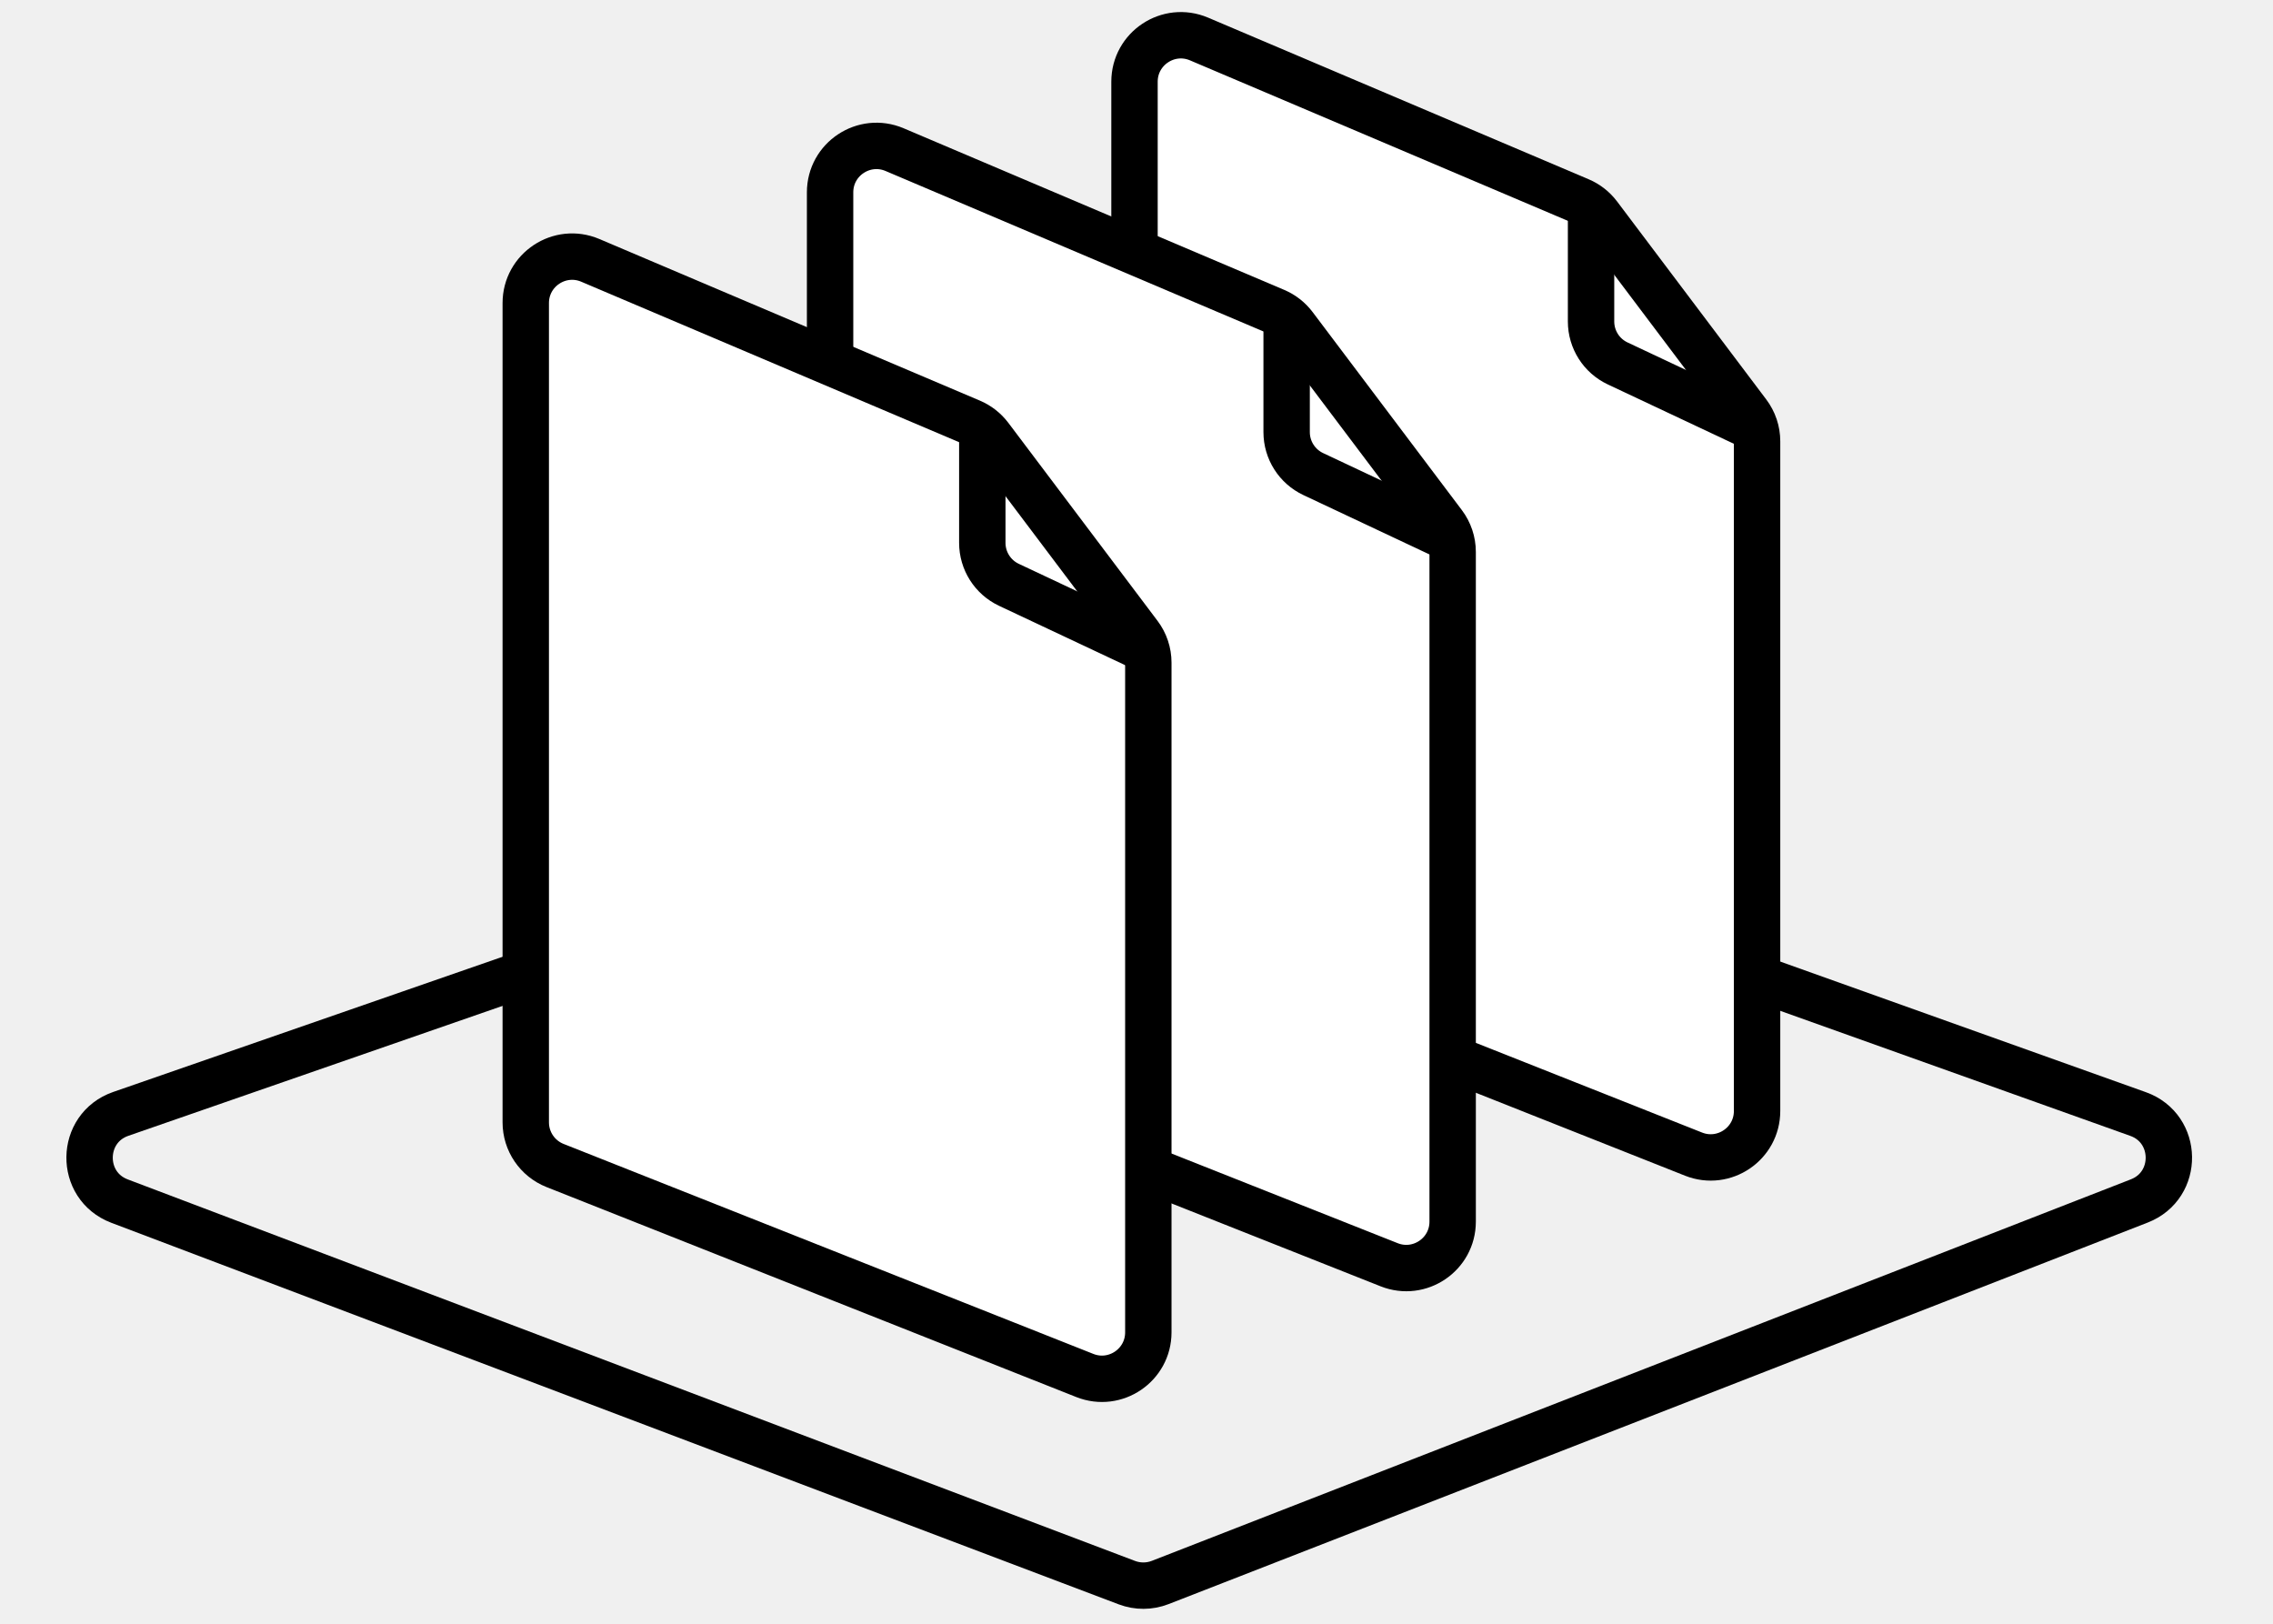
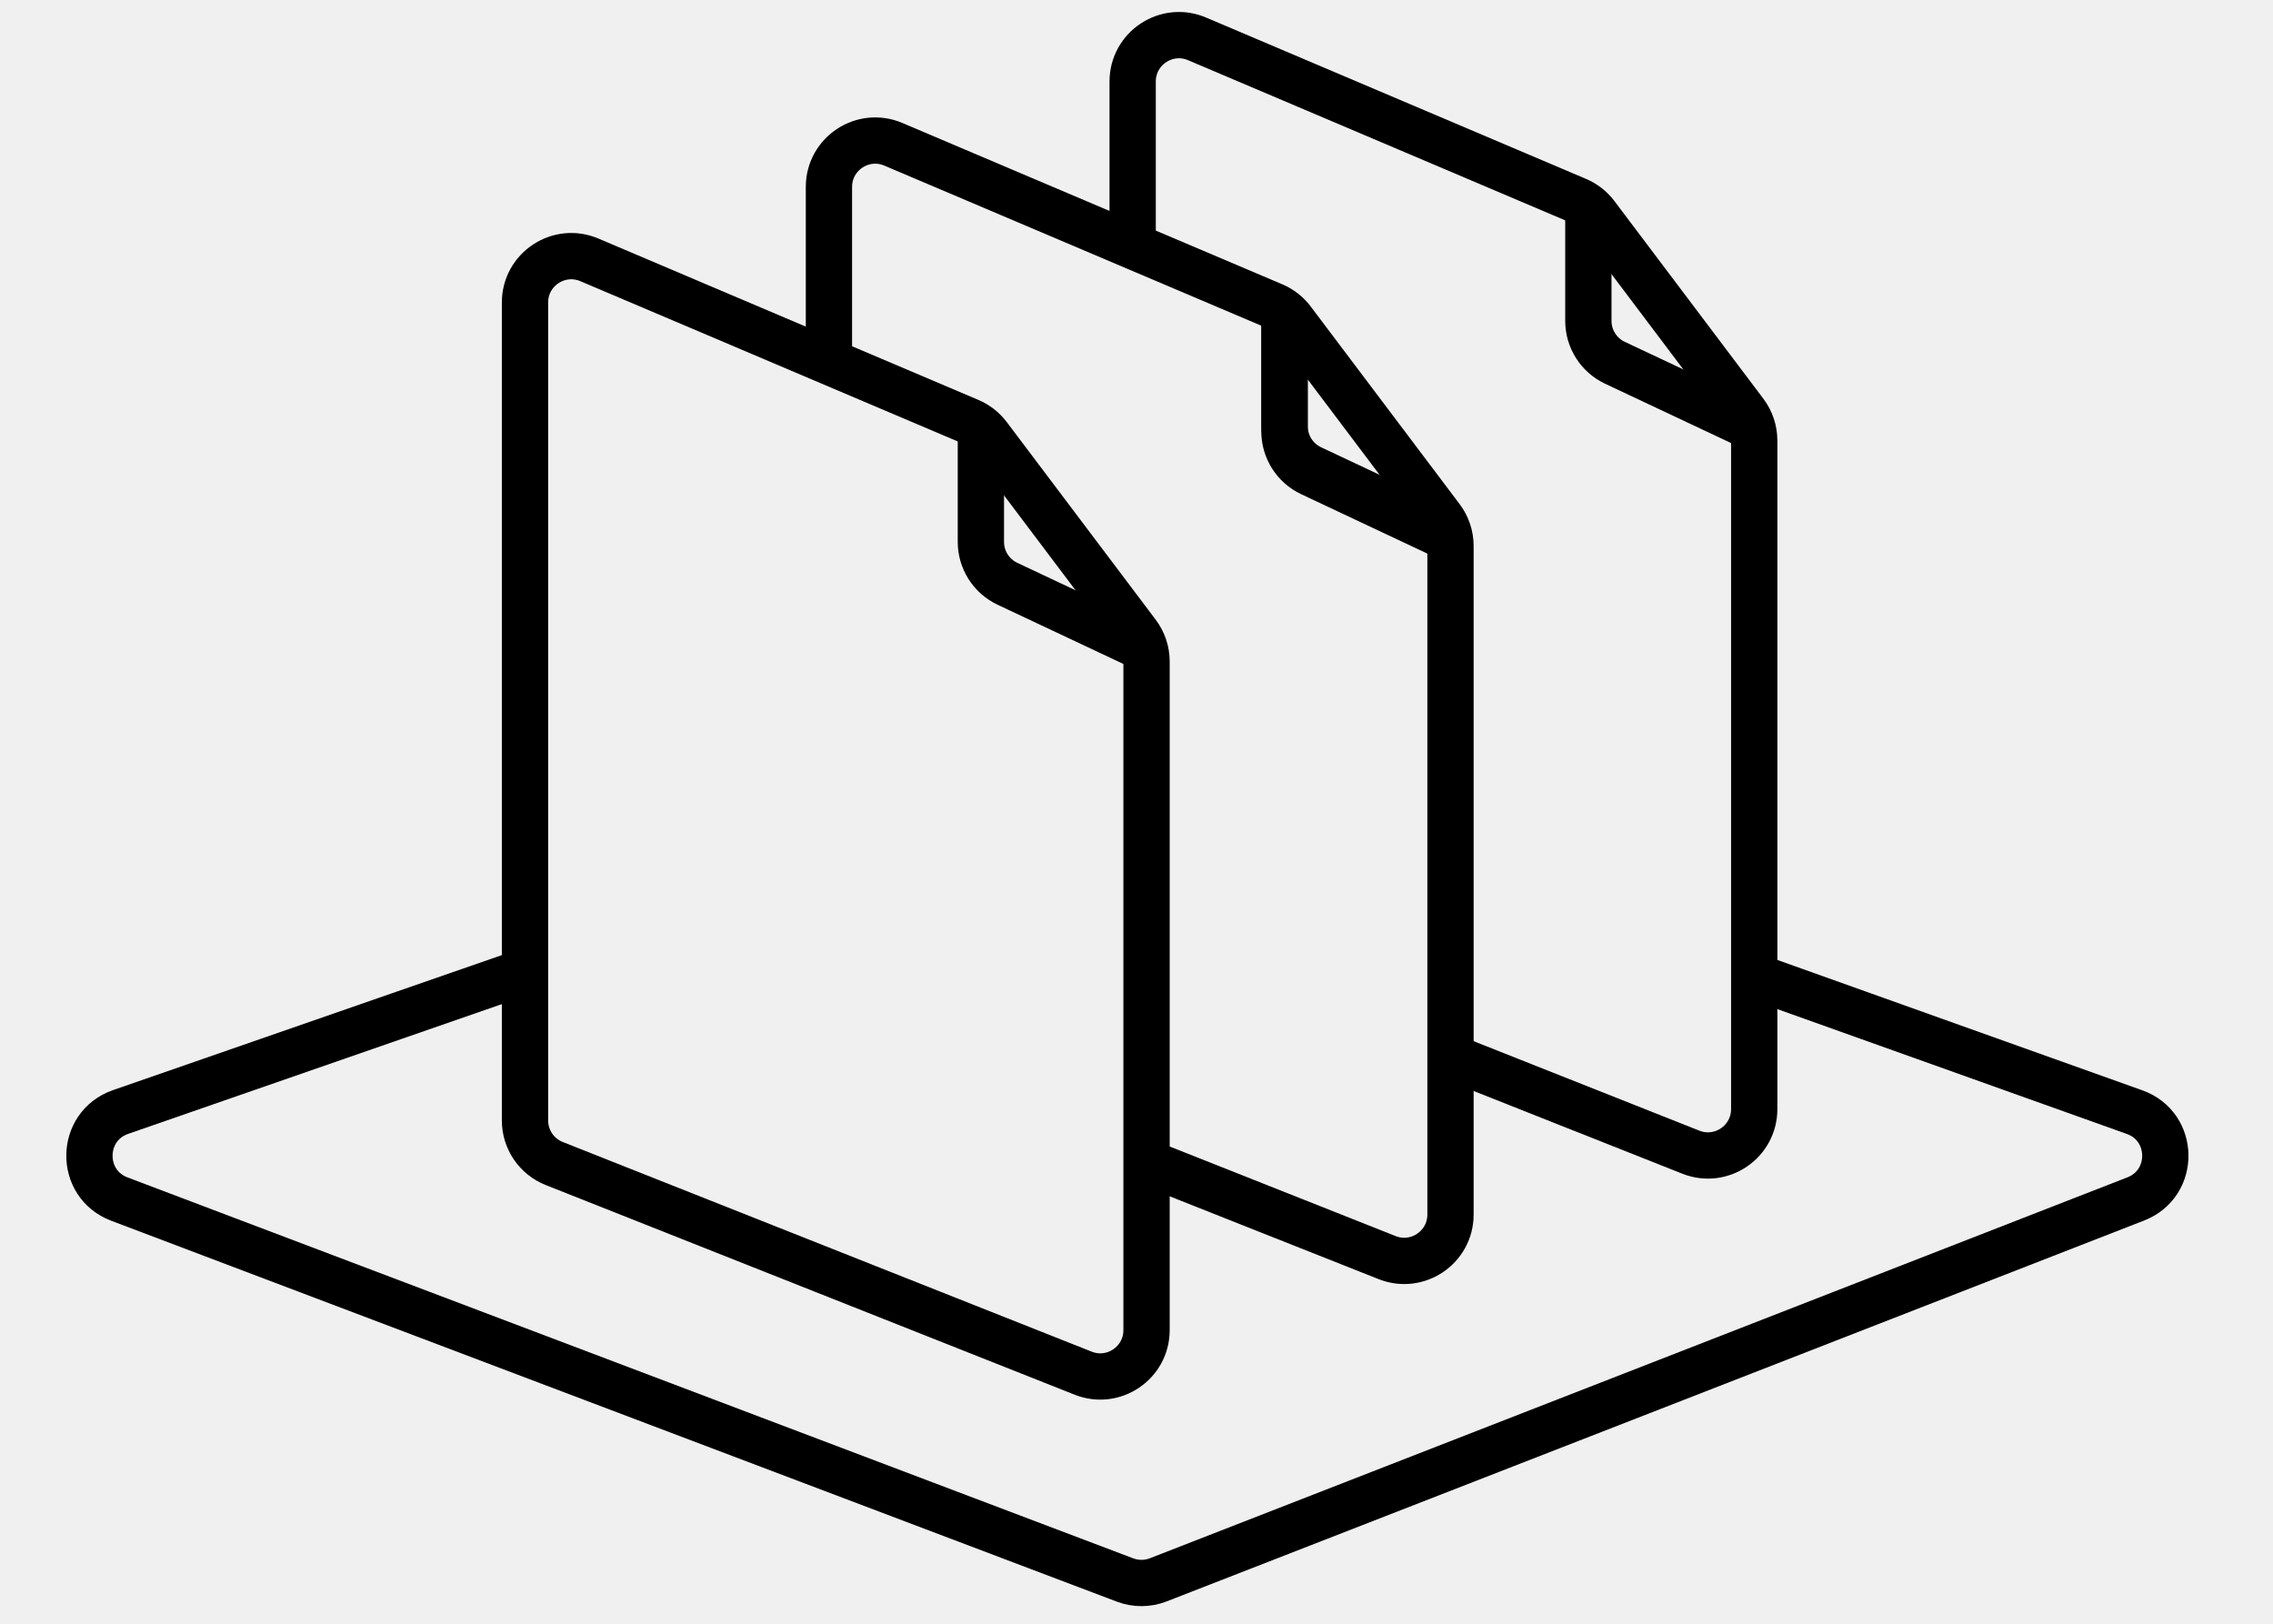
- <svg xmlns="http://www.w3.org/2000/svg" width="98" height="70" viewBox="0 0 98 70" fill="none">
-   <path d="M48.585 68.228L5.154 51.78C3.406 51.118 3.441 48.633 5.207 48.02L48.638 32.942C49.069 32.792 49.538 32.794 49.967 32.948L92.183 48.026C93.926 48.648 93.961 51.101 92.236 51.773L50.02 68.222C49.559 68.401 49.048 68.403 48.585 68.228Z" stroke="black" stroke-width="2" />
-   <path d="M73.019 49.755L50.177 40.702C49.415 40.4 48.914 39.663 48.914 38.843V3.522C48.914 2.089 50.377 1.121 51.696 1.681L68.105 8.649C68.428 8.786 68.71 9.006 68.921 9.286L75.353 17.822C75.615 18.169 75.756 18.591 75.756 19.025V47.895C75.756 49.307 74.332 50.275 73.019 49.755Z" fill="white" stroke="black" stroke-width="2" />
-   <path d="M68.598 8.859V13.859C68.598 14.634 69.045 15.339 69.746 15.668L75.457 18.357" stroke="black" stroke-width="2" />
-   <path d="M59.894 54.524L37.052 45.472C36.29 45.169 35.789 44.432 35.789 43.612V8.292C35.789 6.859 37.252 5.891 38.571 6.451L54.98 13.418C55.303 13.556 55.584 13.775 55.796 14.056L62.228 22.591C62.49 22.938 62.631 23.361 62.631 23.795V52.665C62.631 54.077 61.207 55.044 59.894 54.524Z" fill="white" stroke="black" stroke-width="2" />
-   <path d="M55.473 13.629V18.629C55.473 19.403 55.92 20.108 56.621 20.438L62.332 23.127" stroke="black" stroke-width="2" />
-   <path d="M46.773 59.298L23.931 50.245C23.169 49.943 22.668 49.206 22.668 48.386V13.065C22.668 11.632 24.131 10.664 25.45 11.224L41.859 18.192C42.182 18.329 42.463 18.549 42.675 18.829L49.107 27.365C49.369 27.712 49.51 28.134 49.51 28.568V57.438C49.51 58.85 48.086 59.818 46.773 59.298Z" fill="white" stroke="black" stroke-width="2" />
-   <path d="M42.352 18.402V23.402C42.352 24.177 42.799 24.882 43.5 25.212L49.211 27.9" stroke="black" stroke-width="2" />
+ <svg xmlns="http://www.w3.org/2000/svg" width="98" height="70" viewBox="0 0 409 288" version="1.1" xml:space="preserve" style="fill-rule:evenodd;clip-rule:evenodd;">
+   <path d="M315.651,173.578l-0,-0Z" style="fill:none;fill-rule:nonzero;stroke:#000;stroke-width:8.33px;" />
+   <path d="M315.651,173.578l68.444,24.445c7.262,2.595 7.408,12.813 0.222,15.613l-175.902,68.537c-1.92,0.748 -4.05,0.758 -5.977,0.028l-180.962,-68.536c-7.283,-2.758 -7.138,-13.111 0.219,-15.665l72.771,-25.264" style="fill:none;fill-rule:nonzero;stroke:#000;stroke-width:8.33px;" />
+   <g>
+     <path d="M203.809,43.094l-0,-30.502c-0,-5.971 6.094,-10.004 11.59,-7.671l68.373,29.033c1.346,0.571 2.518,1.487 3.398,2.655l26.802,35.565c1.09,1.445 1.679,3.206 1.679,5.015l-0,120.291c-0,5.885 -5.933,9.915 -11.404,7.748l-43.284,-17.154" style="fill:none;fill-rule:nonzero;stroke:#000;stroke-width:8.33px;" />
+     <path d="M285.808,34.831l-0,20.831c-0,3.228 1.863,6.165 4.783,7.54l23.798,11.204" style="fill:none;fill-rule:nonzero;stroke:#000;stroke-width:8.33px;" />
+   </g>
+   <g>
+     <path d="M149.158,62.062l0,-30.502c0,-5.971 6.095,-10.005 11.59,-7.671l68.373,29.032c1.346,0.572 2.518,1.487 3.398,2.655l26.803,35.565c1.089,1.446 1.678,3.206 1.678,5.016l0,120.291c0,5.884 -5.933,9.915 -11.404,7.747l-43.283,-17.154" style="fill:none;fill-rule:nonzero;stroke:#000;stroke-width:8.33px;" />
+     <path d="M231.157,53.798l-0,20.832c-0,3.228 1.863,6.165 4.784,7.54l23.798,11.203" style="fill:none;fill-rule:nonzero;stroke:#000;stroke-width:8.33px;" />
+   </g>
+   <path d="M231.12,54.704l0,20.832c0,3.227 1.863,6.164 4.784,7.539l23.798,11.204" style="fill:none;fill-rule:nonzero;stroke:#000;stroke-width:8.33px;" />
+   <path d="M194.905,244.99l-95.176,-37.719c-3.176,-1.259 -5.263,-4.33 -5.263,-7.747l0,-147.17c0,-5.97 6.095,-10.004 11.591,-7.67l68.372,29.032c1.346,0.572 2.518,1.487 3.398,2.655l26.803,35.565c1.089,1.446 1.678,3.206 1.678,5.016l0,120.291c0,5.884 -5.933,9.915 -11.403,7.747Z" style="fill:none;fill-rule:nonzero;stroke:#000;stroke-width:8.33px;" />
+   <path d="M176.498,74.593l-0,20.832c-0,3.227 1.863,6.165 4.783,7.54l23.798,11.203" style="fill:none;fill-rule:nonzero;stroke:#000;stroke-width:8.33px;" />
</svg>
